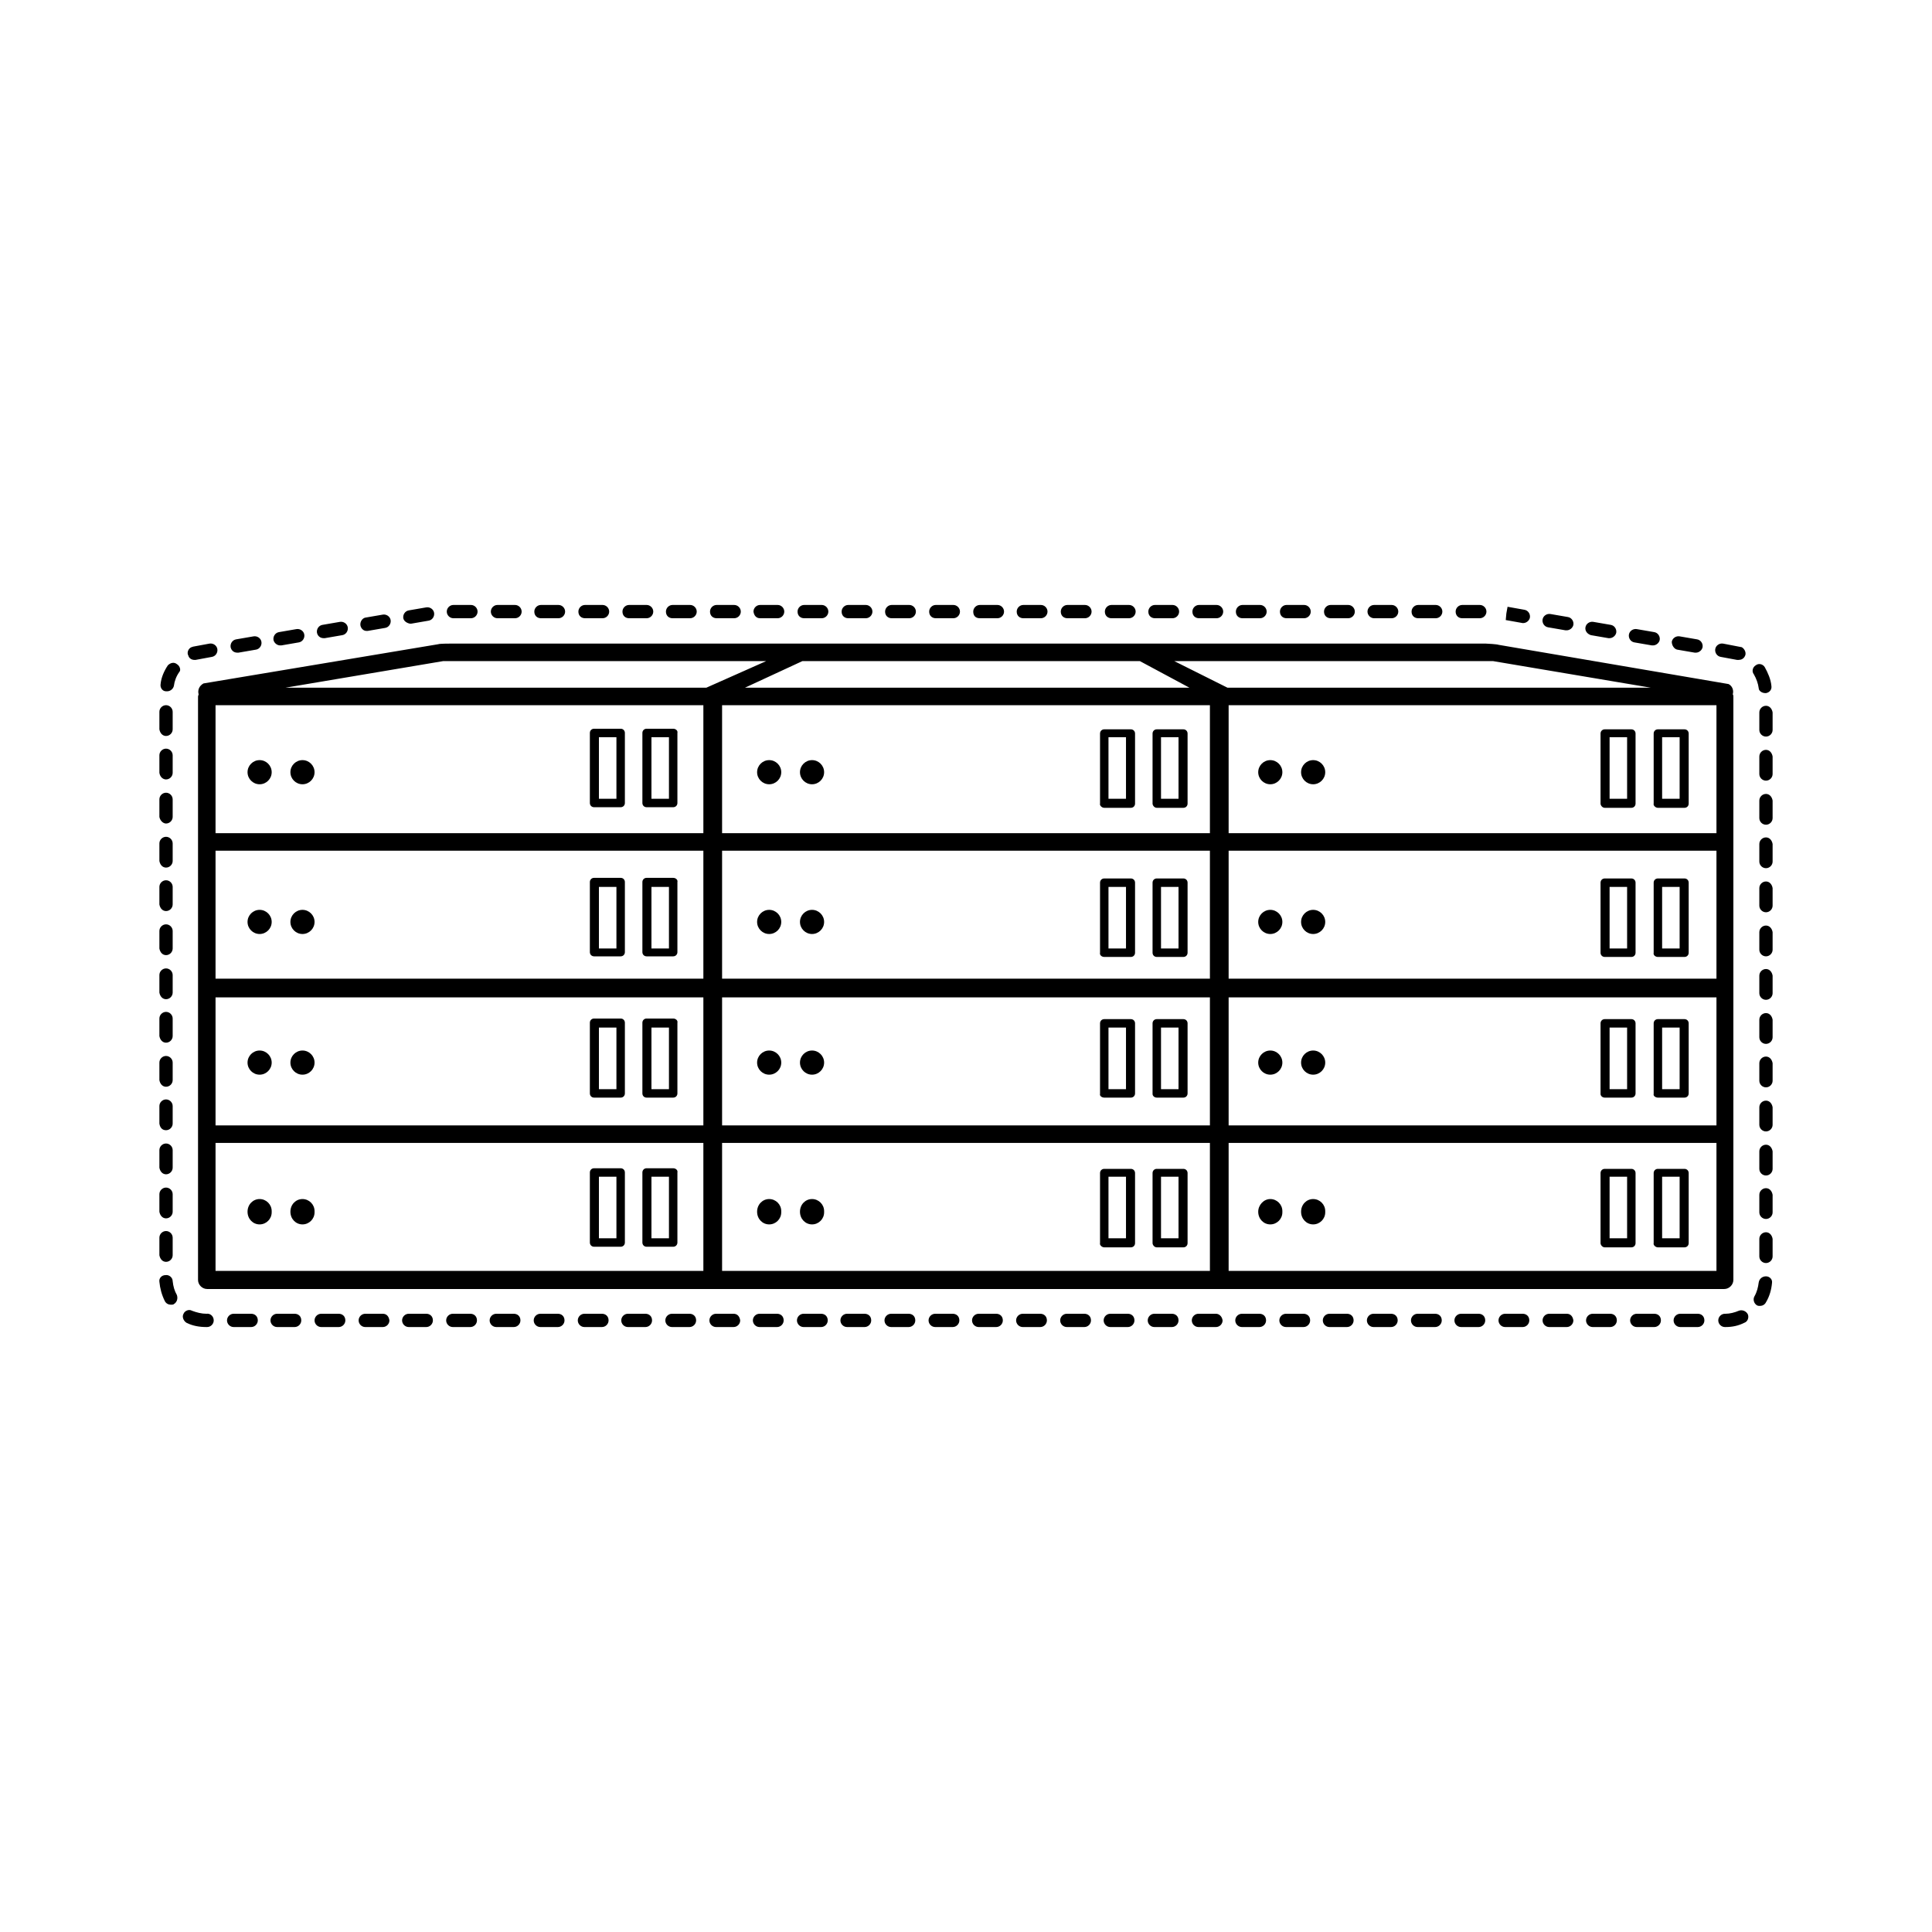
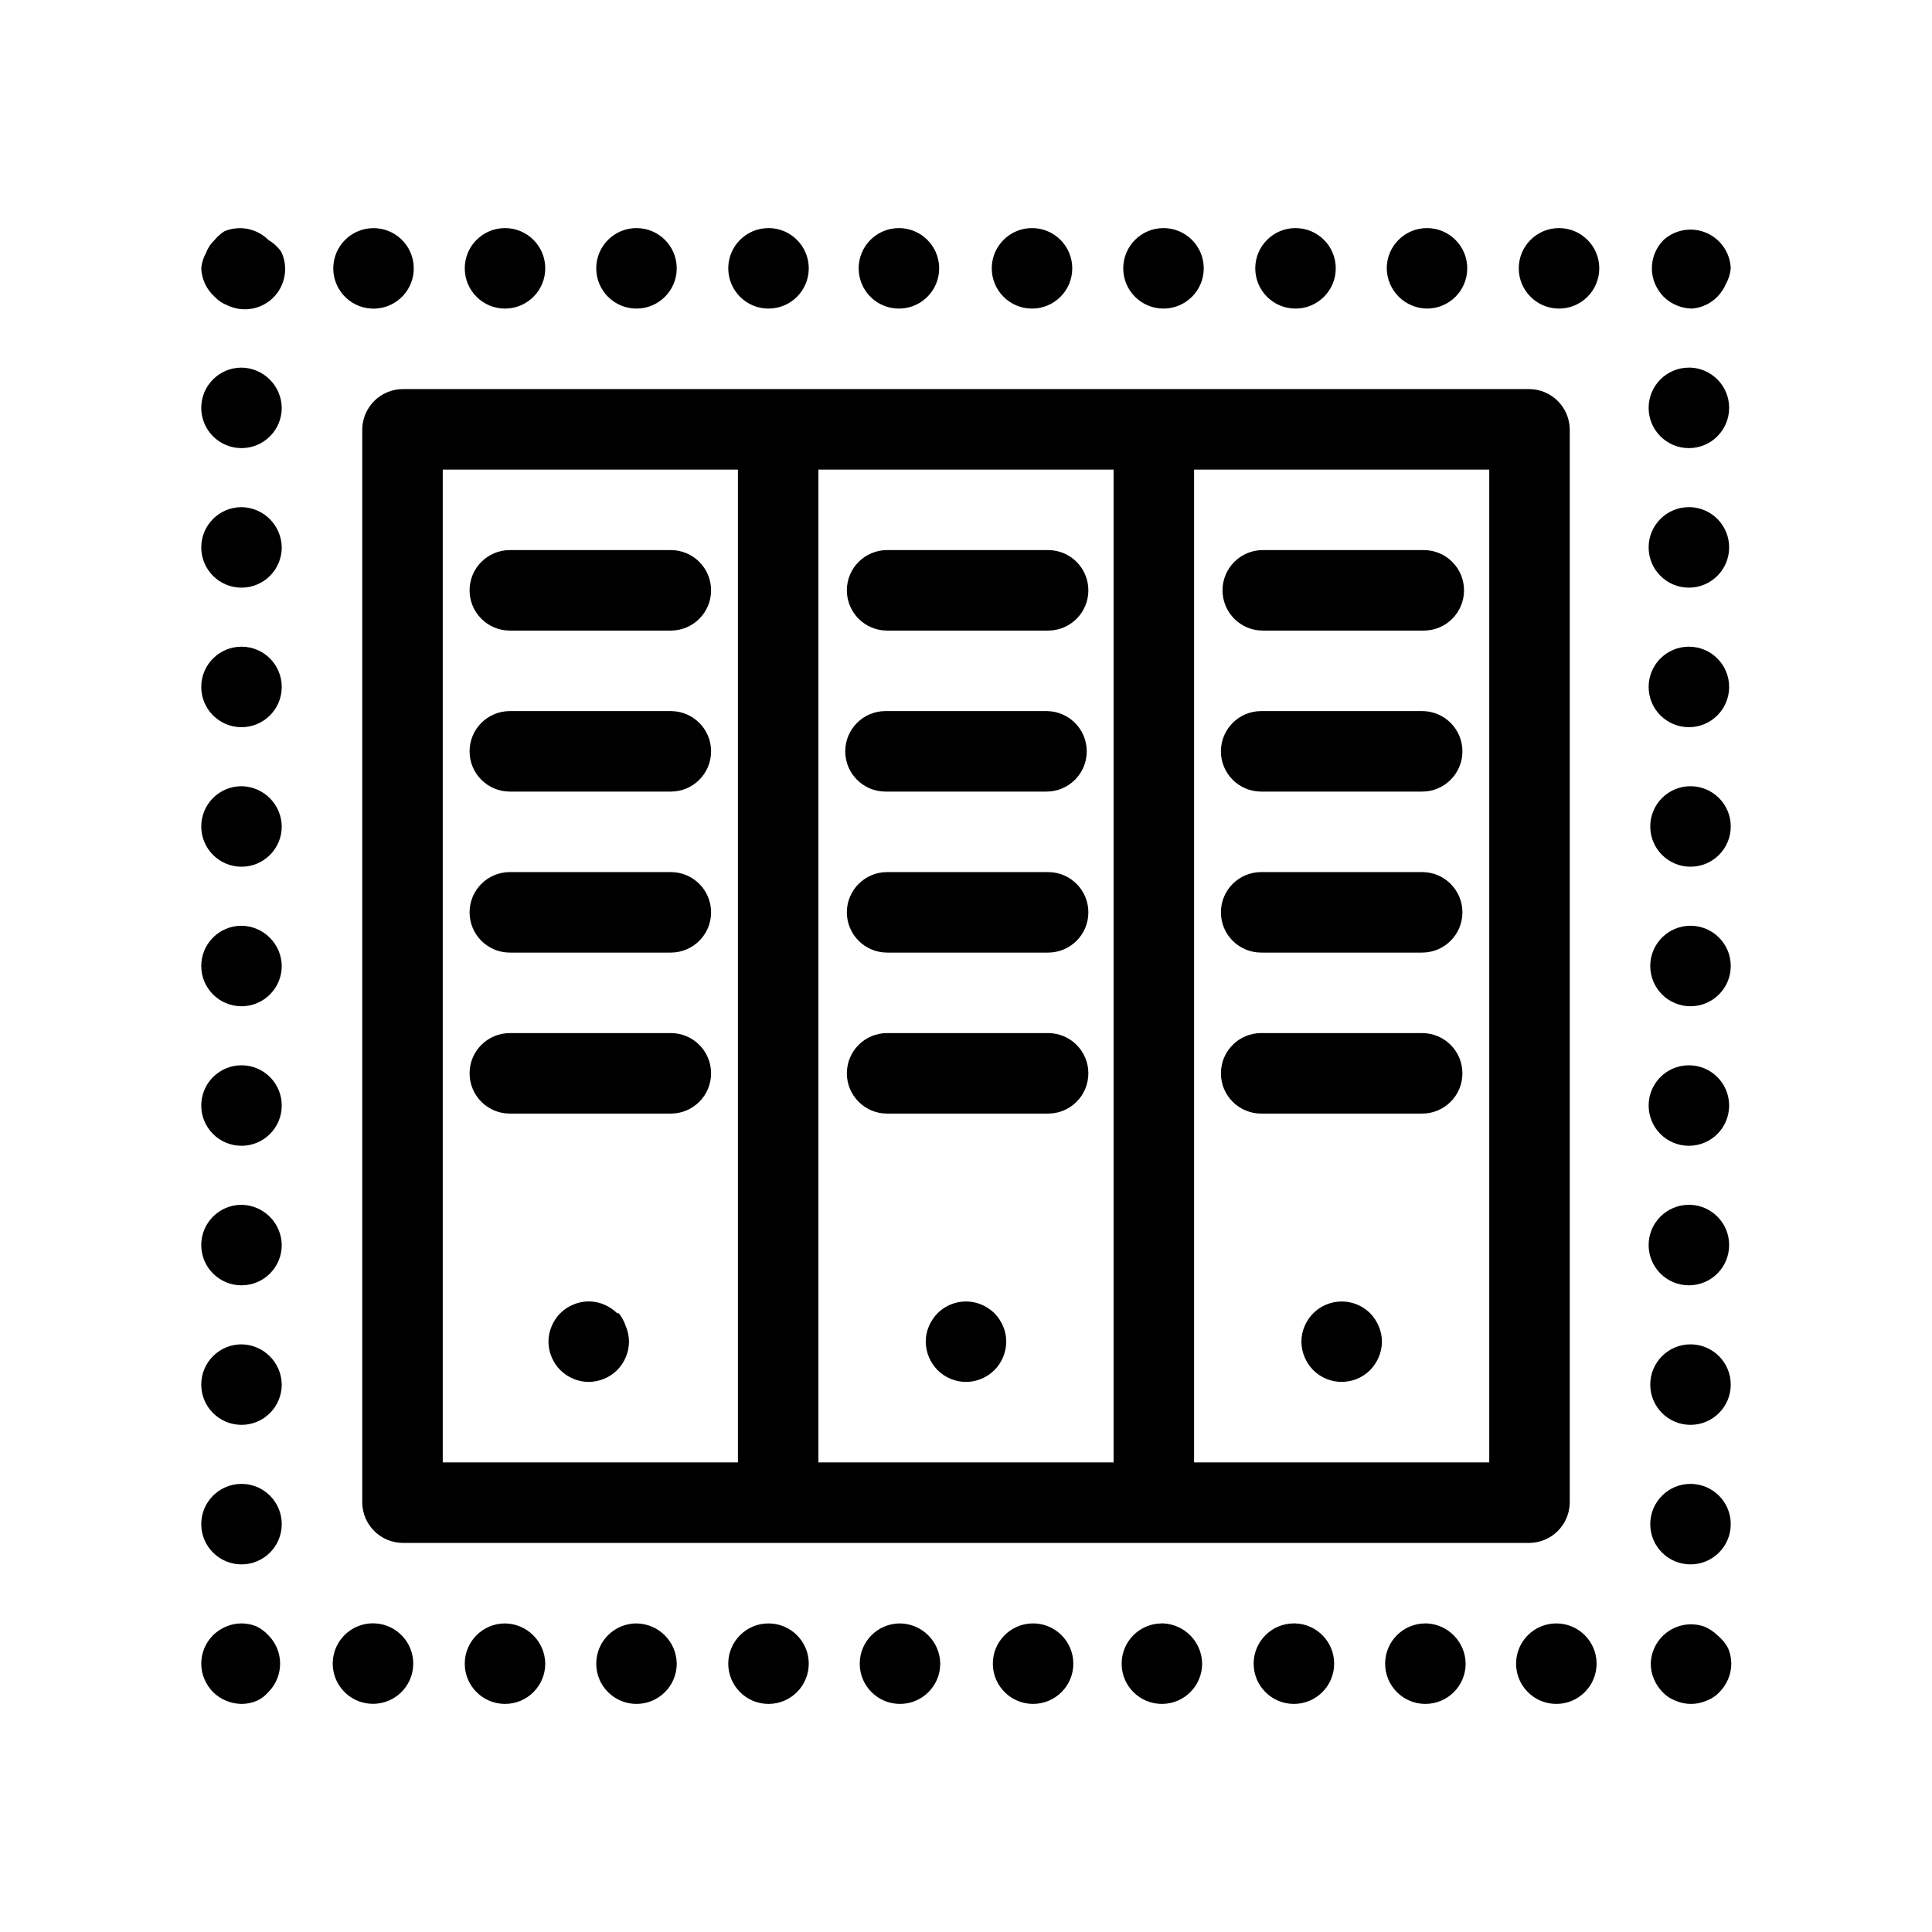
- <svg xmlns="http://www.w3.org/2000/svg" version="1.1" id="Layer_1" x="0px" y="0px" viewBox="0 0 32 32" style="enable-background:new 0 0 32 32;" xml:space="preserve">
-   <path d="M3.29,11.5c0,0.01-0.01,0.02-0.01,0.04v4.82c0,0,0,0.01,0,0.01s0,0.01,0,0.01v4.82c0,0.08,0.07,0.15,0.15,0.15h8.37  c0,0,0,0,0,0s0,0,0,0h8.37c0,0,0.01,0,0.01,0s0.01,0,0.01,0h8.37c0.08,0,0.15-0.07,0.15-0.15v-4.82c0,0,0-0.01,0-0.01  c0,0,0-0.01,0-0.01v-4.82c0-0.01,0-0.03-0.01-0.04c0.02-0.07-0.01-0.14-0.07-0.17l-3.81-0.65c-0.02-0.01-0.19-0.02-0.21-0.02H7.46  c-0.02,0-0.18,0-0.2,0.01l-3.89,0.65C3.3,11.36,3.27,11.43,3.29,11.5L3.29,11.5z M20.04,19.63v1.42h-8.08v-2.12h8.08  C20.04,18.93,20.04,19.63,20.04,19.63z M20.04,17.27v1.37h-8.08v-2.12h8.08V17.27z M20.04,14.79v1.42h-8.08v-2.12h8.08  C20.04,14.09,20.04,14.79,20.04,14.79z M20.04,12.43v1.37h-8.08v-2.12h8.08V12.43L20.04,12.43z M28.43,19.63v1.42h-8.08v-2.12h8.08  C28.43,18.93,28.43,19.63,28.43,19.63z M28.43,17.27v1.37h-8.08v-2.12h8.08V17.27L28.43,17.27z M28.43,14.79v1.42h-8.08v-2.12h8.08  C28.43,14.09,28.43,14.79,28.43,14.79z M28.43,12.43v1.37h-8.08v-2.12h8.08V12.43L28.43,12.43z M24.73,10.95l2.61,0.44h-7.01  l-0.88-0.44H24.73z M18.88,10.95l0.82,0.44h-7.36l0.95-0.44H18.88L18.88,10.95z M7.34,10.95h5.35l-0.99,0.44H4.73L7.34,10.95z   M3.57,11.68h8.08v2.12H3.57C3.57,13.8,3.57,11.68,3.57,11.68z M3.57,14.09h8.08v2.12H3.57C3.57,16.21,3.57,14.09,3.57,14.09z   M3.57,16.52h8.08v2.12H3.57L3.57,16.52L3.57,16.52z M3.57,18.93h8.08v2.12H3.57C3.57,21.05,3.57,18.93,3.57,18.93z M4.1,12.79  c0,0.11,0.09,0.2,0.2,0.2s0.2-0.09,0.2-0.2c0-0.11-0.09-0.2-0.2-0.2C4.19,12.59,4.1,12.68,4.1,12.79z M4.81,12.79  c0,0.11,0.09,0.2,0.2,0.2s0.2-0.09,0.2-0.2c0-0.11-0.09-0.2-0.2-0.2C4.9,12.59,4.81,12.68,4.81,12.79z M11.15,12.07h-0.44  c-0.04,0-0.07,0.03-0.07,0.07v1.16c0,0.04,0.03,0.07,0.07,0.07h0.44c0.04,0,0.07-0.03,0.07-0.07v-1.16  C11.23,12.1,11.19,12.07,11.15,12.07z M11.08,13.23h-0.29v-1.02h0.29V13.23z M10.28,12.07H9.84c-0.04,0-0.07,0.03-0.07,0.07v1.16  c0,0.04,0.03,0.07,0.07,0.07h0.44c0.04,0,0.07-0.03,0.07-0.07v-1.16C10.35,12.1,10.32,12.07,10.28,12.07z M10.21,13.23H9.92v-1.02  h0.29V13.23z M4.1,15.27c0,0.11,0.09,0.2,0.2,0.2s0.2-0.09,0.2-0.2c0-0.11-0.09-0.2-0.2-0.2C4.19,15.07,4.1,15.16,4.1,15.27z   M4.81,15.27c0,0.11,0.09,0.2,0.2,0.2s0.2-0.09,0.2-0.2c0-0.11-0.09-0.2-0.2-0.2C4.9,15.07,4.81,15.16,4.81,15.27z M11.15,14.54  h-0.44c-0.04,0-0.07,0.03-0.07,0.07v1.16c0,0.04,0.03,0.07,0.07,0.07h0.44c0.04,0,0.07-0.03,0.07-0.07v-1.16  C11.23,14.57,11.19,14.54,11.15,14.54z M11.08,15.71h-0.29v-1.02h0.29V15.71z M10.28,14.54H9.84c-0.04,0-0.07,0.03-0.07,0.07v1.16  c0,0.04,0.03,0.07,0.07,0.07h0.44c0.04,0,0.07-0.03,0.07-0.07v-1.16C10.35,14.57,10.32,14.54,10.28,14.54z M10.21,15.71H9.92v-1.02  h0.29V15.71z M4.1,17.6c0,0.11,0.09,0.2,0.2,0.2s0.2-0.09,0.2-0.2c0-0.11-0.09-0.2-0.2-0.2C4.19,17.4,4.1,17.49,4.1,17.6z   M4.81,17.6c0,0.11,0.09,0.2,0.2,0.2s0.2-0.09,0.2-0.2c0-0.11-0.09-0.2-0.2-0.2C4.9,17.4,4.81,17.49,4.81,17.6z M11.15,16.87h-0.44  c-0.04,0-0.07,0.03-0.07,0.07v1.17c0,0.04,0.03,0.07,0.07,0.07h0.44c0.04,0,0.07-0.03,0.07-0.07v-1.17  C11.23,16.9,11.19,16.87,11.15,16.87z M11.08,18.04h-0.29v-1.02h0.29V18.04z M10.28,16.87H9.84c-0.04,0-0.07,0.03-0.07,0.07v1.17  c0,0.04,0.03,0.07,0.07,0.07h0.44c0.04,0,0.07-0.03,0.07-0.07v-1.17C10.35,16.9,10.32,16.87,10.28,16.87z M10.21,18.04H9.92v-1.02  h0.29V18.04z M4.1,20.07C4.1,20.07,4.1,20.08,4.1,20.07c0,0.12,0.09,0.21,0.2,0.21c0.11,0,0.2-0.09,0.2-0.2c0,0,0-0.01,0-0.01  c0,0,0,0,0-0.01c0-0.11-0.09-0.2-0.2-0.2C4.19,19.86,4.1,19.95,4.1,20.07C4.1,20.07,4.1,20.07,4.1,20.07z M4.81,20.07  C4.81,20.07,4.81,20.08,4.81,20.07c0,0.12,0.09,0.21,0.2,0.21c0.11,0,0.2-0.09,0.2-0.2c0,0,0-0.01,0-0.01c0,0,0,0,0-0.01  c0-0.11-0.09-0.2-0.2-0.2C4.9,19.86,4.81,19.95,4.81,20.07C4.81,20.07,4.81,20.07,4.81,20.07z M11.15,19.35h-0.44  c-0.04,0-0.07,0.03-0.07,0.07v1.16c0,0.04,0.03,0.07,0.07,0.07h0.44c0.04,0,0.07-0.03,0.07-0.07v-1.16  C11.23,19.38,11.19,19.35,11.15,19.35z M11.08,20.51h-0.29v-1.02h0.29C11.08,19.49,11.08,20.51,11.08,20.51z M10.28,19.35H9.84  c-0.04,0-0.07,0.03-0.07,0.07v1.16c0,0.04,0.03,0.07,0.07,0.07h0.44c0.04,0,0.07-0.03,0.07-0.07v-1.16  C10.35,19.38,10.32,19.35,10.28,19.35z M10.21,20.51H9.92v-1.02h0.29C10.21,19.49,10.21,20.51,10.21,20.51z M12.54,12.79  c0,0.11,0.09,0.2,0.2,0.2s0.2-0.09,0.2-0.2c0-0.11-0.09-0.2-0.2-0.2C12.63,12.59,12.54,12.68,12.54,12.79z M13.25,12.79  c0,0.11,0.09,0.2,0.2,0.2s0.2-0.09,0.2-0.2c0-0.11-0.09-0.2-0.2-0.2C13.34,12.59,13.25,12.68,13.25,12.79z M19.16,13.38h0.44  c0.04,0,0.07-0.03,0.07-0.07v-1.16c0-0.04-0.03-0.07-0.07-0.07h-0.44c-0.04,0-0.07,0.03-0.07,0.07v1.16  C19.09,13.34,19.12,13.38,19.16,13.38z M19.23,12.21h0.29v1.02h-0.29V12.21z M18.29,13.38h0.44c0.04,0,0.07-0.03,0.07-0.07v-1.16  c0-0.04-0.03-0.07-0.07-0.07h-0.44c-0.04,0-0.07,0.03-0.07,0.07v1.16C18.21,13.34,18.25,13.38,18.29,13.38z M18.36,12.21h0.29v1.02  h-0.29V12.21z M12.54,15.27c0,0.11,0.09,0.2,0.2,0.2s0.2-0.09,0.2-0.2c0-0.11-0.09-0.2-0.2-0.2C12.63,15.07,12.54,15.16,12.54,15.27  z M13.25,15.27c0,0.11,0.09,0.2,0.2,0.2s0.2-0.09,0.2-0.2c0-0.11-0.09-0.2-0.2-0.2C13.34,15.07,13.25,15.16,13.25,15.27z   M19.16,15.85h0.44c0.04,0,0.07-0.03,0.07-0.07v-1.16c0-0.04-0.03-0.07-0.07-0.07h-0.44c-0.04,0-0.07,0.03-0.07,0.07v1.16  C19.09,15.82,19.12,15.85,19.16,15.85z M19.23,14.69h0.29v1.02h-0.29C19.23,15.71,19.23,14.69,19.23,14.69z M18.29,15.85h0.44  c0.04,0,0.07-0.03,0.07-0.07v-1.16c0-0.04-0.03-0.07-0.07-0.07h-0.44c-0.04,0-0.07,0.03-0.07,0.07v1.16  C18.21,15.82,18.25,15.85,18.29,15.85z M18.36,14.69h0.29v1.02h-0.29C18.36,15.71,18.36,14.69,18.36,14.69z M12.54,17.6  c0,0.11,0.09,0.2,0.2,0.2s0.2-0.09,0.2-0.2c0-0.11-0.09-0.2-0.2-0.2C12.63,17.4,12.54,17.49,12.54,17.6z M13.25,17.6  c0,0.11,0.09,0.2,0.2,0.2s0.2-0.09,0.2-0.2c0-0.11-0.09-0.2-0.2-0.2C13.34,17.4,13.25,17.49,13.25,17.6z M19.16,18.18h0.44  c0.04,0,0.07-0.03,0.07-0.07v-1.16c0-0.04-0.03-0.07-0.07-0.07h-0.44c-0.04,0-0.07,0.03-0.07,0.07v1.17  C19.09,18.15,19.12,18.18,19.16,18.18z M19.23,17.02h0.29v1.02h-0.29C19.23,18.04,19.23,17.02,19.23,17.02z M18.29,18.18h0.44  c0.04,0,0.07-0.03,0.07-0.07v-1.16c0-0.04-0.03-0.07-0.07-0.07h-0.44c-0.04,0-0.07,0.03-0.07,0.07v1.17  C18.21,18.15,18.25,18.18,18.29,18.18z M18.36,17.02h0.29v1.02h-0.29C18.36,18.04,18.36,17.02,18.36,17.02z M12.54,20.07  C12.54,20.07,12.54,20.08,12.54,20.07c0,0.12,0.09,0.21,0.2,0.21s0.2-0.09,0.2-0.2c0,0,0-0.01,0-0.01c0,0,0,0,0-0.01  c0-0.11-0.09-0.2-0.2-0.2S12.54,19.95,12.54,20.07C12.54,20.07,12.54,20.07,12.54,20.07z M13.25,20.07  C13.25,20.07,13.25,20.08,13.25,20.07c0,0.12,0.09,0.21,0.2,0.21s0.2-0.09,0.2-0.2c0,0,0-0.01,0-0.01c0,0,0,0,0-0.01  c0-0.11-0.09-0.2-0.2-0.2S13.25,19.95,13.25,20.07C13.25,20.07,13.25,20.07,13.25,20.07z M19.16,20.66h0.44  c0.04,0,0.07-0.03,0.07-0.07v-1.16c0-0.04-0.03-0.07-0.07-0.07h-0.44c-0.04,0-0.07,0.03-0.07,0.07v1.16  C19.09,20.62,19.12,20.66,19.16,20.66z M19.23,19.49h0.29v1.02h-0.29V19.49z M18.29,20.66h0.44c0.04,0,0.07-0.03,0.07-0.07v-1.16  c0-0.04-0.03-0.07-0.07-0.07h-0.44c-0.04,0-0.07,0.03-0.07,0.07v1.16C18.21,20.62,18.25,20.66,18.29,20.66z M18.36,19.49h0.29v1.02  h-0.29V19.49z M20.84,12.79c0,0.11,0.09,0.2,0.2,0.2s0.2-0.09,0.2-0.2c0-0.11-0.09-0.2-0.2-0.2C20.93,12.59,20.84,12.68,20.84,12.79  z M21.55,12.79c0,0.11,0.09,0.2,0.2,0.2s0.2-0.09,0.2-0.2c0-0.11-0.09-0.2-0.2-0.2C21.64,12.59,21.55,12.68,21.55,12.79z   M27.46,13.38h0.44c0.04,0,0.07-0.03,0.07-0.07v-1.16c0-0.04-0.03-0.07-0.07-0.07h-0.44c-0.04,0-0.07,0.03-0.07,0.07v1.16  C27.38,13.34,27.42,13.38,27.46,13.38z M27.53,12.21h0.29v1.02h-0.29V12.21z M26.58,13.38h0.44c0.04,0,0.07-0.03,0.07-0.07v-1.16  c0-0.04-0.03-0.07-0.07-0.07h-0.44c-0.04,0-0.07,0.03-0.07,0.07v1.16C26.51,13.34,26.54,13.38,26.58,13.38z M26.66,12.21h0.29v1.02  h-0.29V12.21z M20.84,15.27c0,0.11,0.09,0.2,0.2,0.2s0.2-0.09,0.2-0.2c0-0.11-0.09-0.2-0.2-0.2C20.93,15.07,20.84,15.16,20.84,15.27  z M21.55,15.27c0,0.11,0.09,0.2,0.2,0.2s0.2-0.09,0.2-0.2c0-0.11-0.09-0.2-0.2-0.2C21.64,15.07,21.55,15.16,21.55,15.27z   M27.46,15.85h0.44c0.04,0,0.07-0.03,0.07-0.07v-1.16c0-0.04-0.03-0.07-0.07-0.07h-0.44c-0.04,0-0.07,0.03-0.07,0.07v1.16  C27.38,15.82,27.42,15.85,27.46,15.85z M27.53,14.69h0.29v1.02h-0.29C27.53,15.71,27.53,14.69,27.53,14.69z M26.58,15.85h0.44  c0.04,0,0.07-0.03,0.07-0.07v-1.16c0-0.04-0.03-0.07-0.07-0.07h-0.44c-0.04,0-0.07,0.03-0.07,0.07v1.16  C26.51,15.82,26.54,15.85,26.58,15.85z M26.66,14.69h0.29v1.02h-0.29C26.66,15.71,26.66,14.69,26.66,14.69z M20.84,17.6  c0,0.11,0.09,0.2,0.2,0.2s0.2-0.09,0.2-0.2c0-0.11-0.09-0.2-0.2-0.2C20.93,17.4,20.84,17.49,20.84,17.6z M21.55,17.6  c0,0.11,0.09,0.2,0.2,0.2s0.2-0.09,0.2-0.2c0-0.11-0.09-0.2-0.2-0.2C21.64,17.4,21.55,17.49,21.55,17.6z M27.46,18.18h0.44  c0.04,0,0.07-0.03,0.07-0.07v-1.16c0-0.04-0.03-0.07-0.07-0.07h-0.44c-0.04,0-0.07,0.03-0.07,0.07v1.17  C27.38,18.15,27.42,18.18,27.46,18.18z M27.53,17.02h0.29v1.02h-0.29C27.53,18.04,27.53,17.02,27.53,17.02z M26.58,18.18h0.44  c0.04,0,0.07-0.03,0.07-0.07v-1.16c0-0.04-0.03-0.07-0.07-0.07h-0.44c-0.04,0-0.07,0.03-0.07,0.07v1.17  C26.51,18.15,26.54,18.18,26.58,18.18z M26.66,17.02h0.29v1.02h-0.29C26.66,18.04,26.66,17.02,26.66,17.02z M20.84,20.07  C20.84,20.07,20.84,20.08,20.84,20.07c0,0.12,0.09,0.21,0.2,0.21s0.2-0.09,0.2-0.2c0,0,0,0,0-0.01s0,0,0-0.01  c0-0.11-0.09-0.2-0.2-0.2S20.84,19.96,20.84,20.07C20.84,20.07,20.84,20.07,20.84,20.07z M21.55,20.07  C21.55,20.07,21.55,20.08,21.55,20.07c0,0.12,0.09,0.21,0.2,0.21s0.2-0.09,0.2-0.2c0,0,0-0.01,0-0.01c0,0,0,0,0-0.01  c0-0.11-0.09-0.2-0.2-0.2S21.55,19.95,21.55,20.07C21.55,20.07,21.55,20.07,21.55,20.07z M27.46,20.66h0.44  c0.04,0,0.07-0.03,0.07-0.07v-1.16c0-0.04-0.03-0.07-0.07-0.07h-0.44c-0.04,0-0.07,0.03-0.07,0.07v1.16  C27.38,20.62,27.42,20.66,27.46,20.66z M27.53,19.49h0.29v1.02h-0.29V19.49z M26.58,20.66h0.44c0.04,0,0.07-0.03,0.07-0.07v-1.16  c0-0.04-0.03-0.07-0.07-0.07h-0.44c-0.04,0-0.07,0.03-0.07,0.07v1.16C26.51,20.62,26.54,20.66,26.58,20.66z M26.66,19.49h0.29v1.02  h-0.29V19.49z M12.87,21.76h-0.29c-0.06,0-0.11,0.05-0.11,0.11s0.05,0.11,0.11,0.11h0.29c0.06,0,0.11-0.05,0.11-0.11  C12.98,21.8,12.93,21.76,12.87,21.76z M16.5,21.76h-0.29c-0.06,0-0.11,0.05-0.11,0.11s0.05,0.11,0.11,0.11h0.29  c0.06,0,0.11-0.05,0.11-0.11C16.61,21.8,16.56,21.76,16.5,21.76z M15.05,21.76h-0.29c-0.06,0-0.11,0.05-0.11,0.11  s0.05,0.11,0.11,0.11h0.29c0.06,0,0.11-0.05,0.11-0.11C15.16,21.8,15.11,21.76,15.05,21.76z M14.32,21.76h-0.29  c-0.06,0-0.11,0.05-0.11,0.11s0.05,0.11,0.11,0.11h0.29c0.06,0,0.11-0.05,0.11-0.11C14.43,21.8,14.38,21.76,14.32,21.76z   M17.23,21.76h-0.29c-0.06,0-0.11,0.05-0.11,0.11s0.05,0.11,0.11,0.11h0.29c0.06,0,0.11-0.05,0.11-0.11  C17.34,21.8,17.29,21.76,17.23,21.76z M13.6,21.76h-0.29c-0.06,0-0.11,0.05-0.11,0.11s0.05,0.11,0.11,0.11h0.29  c0.06,0,0.11-0.05,0.11-0.11C13.71,21.8,13.66,21.76,13.6,21.76z M15.78,21.76h-0.29c-0.06,0-0.11,0.05-0.11,0.11  s0.05,0.11,0.11,0.11h0.29c0.06,0,0.11-0.05,0.11-0.11C15.89,21.8,15.84,21.76,15.78,21.76z M20.86,21.76h-0.29  c-0.06,0-0.11,0.05-0.11,0.11s0.05,0.11,0.11,0.11h0.29c0.06,0,0.11-0.05,0.11-0.11C20.97,21.8,20.92,21.76,20.86,21.76L20.86,21.76  z M20.14,21.76h-0.29c-0.06,0-0.11,0.05-0.11,0.11s0.05,0.11,0.11,0.11h0.29c0.06,0,0.11-0.05,0.11-0.11  C20.24,21.8,20.19,21.76,20.14,21.76L20.14,21.76z M18.68,21.76h-0.29c-0.06,0-0.11,0.05-0.11,0.11s0.05,0.11,0.11,0.11h0.29  c0.06,0,0.11-0.05,0.11-0.11C18.79,21.8,18.74,21.76,18.68,21.76z M17.96,21.76h-0.29c-0.06,0-0.11,0.05-0.11,0.11  s0.05,0.11,0.11,0.11h0.29c0.06,0,0.11-0.05,0.11-0.11C18.07,21.8,18.02,21.76,17.96,21.76z M19.41,21.76h-0.29  c-0.06,0-0.11,0.05-0.11,0.11s0.05,0.11,0.11,0.11h0.29c0.06,0,0.11-0.05,0.11-0.11C19.52,21.8,19.47,21.76,19.41,21.76z   M21.59,21.76H21.3c-0.06,0-0.11,0.05-0.11,0.11s0.05,0.11,0.11,0.11h0.29c0.06,0,0.11-0.05,0.11-0.11  C21.7,21.8,21.65,21.76,21.59,21.76z M7.79,21.76H7.5c-0.06,0-0.11,0.05-0.11,0.11s0.05,0.11,0.11,0.11h0.29  c0.06,0,0.11-0.05,0.11-0.11C7.9,21.8,7.85,21.76,7.79,21.76z M6.34,21.76H6.05c-0.06,0-0.11,0.05-0.11,0.11s0.05,0.11,0.11,0.11  h0.29c0.06,0,0.11-0.05,0.11-0.11C6.44,21.8,6.4,21.76,6.34,21.76z M7.06,21.76H6.77c-0.06,0-0.11,0.05-0.11,0.11  s0.05,0.11,0.11,0.11h0.29c0.06,0,0.11-0.05,0.11-0.11C7.17,21.8,7.12,21.76,7.06,21.76z M5.61,21.76H5.32  c-0.06,0-0.11,0.05-0.11,0.11s0.05,0.11,0.11,0.11h0.29c0.06,0,0.11-0.05,0.11-0.11C5.72,21.8,5.67,21.76,5.61,21.76z M4.88,21.76  H4.59c-0.06,0-0.11,0.05-0.11,0.11s0.05,0.11,0.11,0.11h0.29c0.06,0,0.11-0.05,0.11-0.11C4.99,21.8,4.94,21.76,4.88,21.76z   M8.51,21.76H8.22c-0.06,0-0.11,0.05-0.11,0.11s0.05,0.11,0.11,0.11h0.29c0.06,0,0.11-0.05,0.11-0.11  C8.62,21.8,8.57,21.76,8.51,21.76z M11.42,21.76h-0.29c-0.06,0-0.11,0.05-0.11,0.11s0.05,0.11,0.11,0.11h0.29  c0.06,0,0.11-0.05,0.11-0.11C11.53,21.8,11.48,21.76,11.42,21.76z M10.69,21.76H10.4c-0.06,0-0.11,0.05-0.11,0.11  s0.05,0.11,0.11,0.11h0.29c0.06,0,0.11-0.05,0.11-0.11C10.8,21.8,10.75,21.76,10.69,21.76z M9.24,21.76H8.95  c-0.06,0-0.11,0.05-0.11,0.11s0.05,0.11,0.11,0.11h0.29c0.06,0,0.11-0.05,0.11-0.11C9.35,21.8,9.3,21.76,9.24,21.76z M9.97,21.76  H9.68c-0.06,0-0.11,0.05-0.11,0.11s0.05,0.11,0.11,0.11h0.29c0.06,0,0.11-0.05,0.11-0.11C10.08,21.8,10.03,21.76,9.97,21.76z   M12.15,21.76h-0.29c-0.06,0-0.11,0.05-0.11,0.11s0.05,0.11,0.11,0.11h0.29c0.06,0,0.11-0.05,0.11-0.11  C12.25,21.8,12.21,21.76,12.15,21.76z M29.25,15.33c-0.06,0-0.11,0.05-0.11,0.11v0.29c0,0.06,0.05,0.11,0.11,0.11  s0.11-0.05,0.11-0.11v-0.29C29.35,15.38,29.31,15.33,29.25,15.33z M29.25,16.78c-0.06,0-0.11,0.05-0.11,0.11v0.29  c0,0.06,0.05,0.11,0.11,0.11s0.11-0.05,0.11-0.11v-0.29C29.35,16.83,29.31,16.78,29.25,16.78z M29.25,17.5  c-0.06,0-0.11,0.05-0.11,0.11v0.29c0,0.06,0.05,0.11,0.11,0.11s0.11-0.05,0.11-0.11v-0.29C29.35,17.55,29.31,17.5,29.25,17.5z   M29.25,16.05c-0.06,0-0.11,0.05-0.11,0.11v0.29c0,0.06,0.05,0.11,0.11,0.11s0.11-0.05,0.11-0.11v-0.29  C29.35,16.1,29.31,16.05,29.25,16.05z M29.25,18.23c-0.06,0-0.11,0.05-0.11,0.11v0.29c0,0.06,0.05,0.11,0.11,0.11  s0.11-0.05,0.11-0.11v-0.29C29.35,18.28,29.31,18.23,29.25,18.23z M29.25,18.96c-0.06,0-0.11,0.05-0.11,0.11v0.29  c0,0.06,0.05,0.11,0.11,0.11s0.11-0.05,0.11-0.11v-0.29C29.35,19.01,29.31,18.96,29.25,18.96z M3.42,21.76  c-0.08,0-0.16-0.02-0.24-0.05c-0.05-0.03-0.12,0-0.14,0.05c-0.03,0.05,0,0.12,0.05,0.15c0.1,0.05,0.21,0.07,0.33,0.07h0.01  c0.06,0,0.11-0.05,0.11-0.11C3.54,21.8,3.48,21.75,3.42,21.76L3.42,21.76z M29.25,12.42c-0.06,0-0.11,0.05-0.11,0.11v0.29  c0,0.06,0.05,0.11,0.11,0.11s0.11-0.05,0.11-0.11v-0.29C29.35,12.47,29.31,12.42,29.25,12.42L29.25,12.42z M29.25,11.69  c-0.06,0-0.11,0.05-0.11,0.11v0.29c0,0.06,0.05,0.11,0.11,0.11s0.11-0.05,0.11-0.11V11.8C29.35,11.74,29.31,11.69,29.25,11.69z   M29.25,19.68c-0.06,0-0.11,0.05-0.11,0.11v0.29c0,0.06,0.05,0.11,0.11,0.11s0.11-0.05,0.11-0.11v-0.29  C29.35,19.73,29.31,19.68,29.25,19.68z M29.25,13.15c-0.06,0-0.11,0.05-0.11,0.11v0.29c0,0.06,0.05,0.11,0.11,0.11  s0.11-0.05,0.11-0.11v-0.29C29.35,13.2,29.31,13.15,29.25,13.15z M29.25,13.87c-0.06,0-0.11,0.05-0.11,0.11v0.29  c0,0.06,0.05,0.11,0.11,0.11s0.11-0.05,0.11-0.11v-0.29C29.35,13.92,29.31,13.87,29.25,13.87z M29.25,14.6  c-0.06,0-0.11,0.05-0.11,0.11V15c0,0.06,0.05,0.11,0.11,0.11s0.11-0.05,0.11-0.11v-0.29C29.35,14.65,29.31,14.6,29.25,14.6z   M24.49,21.76H24.2c-0.06,0-0.11,0.05-0.11,0.11s0.05,0.11,0.11,0.11h0.29c0.06,0,0.11-0.05,0.11-0.11  C24.6,21.8,24.55,21.76,24.49,21.76z M25.22,21.76h-0.29c-0.06,0-0.11,0.05-0.11,0.11s0.05,0.11,0.11,0.11h0.29  c0.06,0,0.11-0.05,0.11-0.11C25.33,21.8,25.28,21.76,25.22,21.76z M25.95,21.76h-0.29c-0.06,0-0.11,0.05-0.11,0.11  s0.05,0.11,0.11,0.11h0.29c0.06,0,0.11-0.05,0.11-0.11C26.05,21.8,26.01,21.76,25.95,21.76z M26.67,21.76h-0.29  c-0.06,0-0.11,0.05-0.11,0.11s0.05,0.11,0.11,0.11h0.29c0.06,0,0.11-0.05,0.11-0.11C26.78,21.8,26.73,21.76,26.67,21.76z   M22.31,21.76h-0.29c-0.06,0-0.11,0.05-0.11,0.11s0.05,0.11,0.11,0.11h0.29c0.06,0,0.11-0.05,0.11-0.11  C22.42,21.8,22.37,21.76,22.31,21.76z M23.04,21.76h-0.29c-0.06,0-0.11,0.05-0.11,0.11s0.05,0.11,0.11,0.11h0.29  c0.06,0,0.11-0.05,0.11-0.11C23.15,21.8,23.1,21.76,23.04,21.76z M23.77,21.76h-0.29c-0.06,0-0.11,0.05-0.11,0.11  s0.05,0.11,0.11,0.11h0.29c0.06,0,0.11-0.05,0.11-0.11C23.88,21.8,23.83,21.76,23.77,21.76z M29.25,20.41  c-0.06,0-0.11,0.05-0.11,0.11v0.29c0,0.06,0.05,0.11,0.11,0.11s0.11-0.05,0.11-0.11v-0.29C29.35,20.46,29.31,20.41,29.25,20.41z   M27.4,21.76h-0.29c-0.06,0-0.11,0.05-0.11,0.11s0.05,0.11,0.11,0.11h0.29c0.06,0,0.11-0.05,0.11-0.11  C27.51,21.8,27.46,21.76,27.4,21.76z M29.24,11.48c0,0,0.01,0,0.01,0c0.06-0.01,0.1-0.06,0.09-0.12c-0.01-0.11-0.06-0.22-0.11-0.31  c-0.03-0.05-0.1-0.07-0.15-0.03c-0.05,0.03-0.07,0.1-0.03,0.15c0.04,0.07,0.07,0.15,0.08,0.23C29.13,11.44,29.18,11.48,29.24,11.48z   M29.25,21.14c-0.06,0-0.11,0.04-0.12,0.1c-0.01,0.08-0.03,0.16-0.07,0.23c-0.03,0.05-0.01,0.12,0.04,0.15  c0.02,0.01,0.03,0.01,0.05,0.01c0.04,0,0.08-0.02,0.1-0.06c0.06-0.1,0.09-0.21,0.1-0.32C29.36,21.19,29.31,21.14,29.25,21.14  L29.25,21.14z M28.12,21.76h-0.29c-0.06,0-0.11,0.05-0.11,0.11s0.05,0.11,0.11,0.11h0.29c0.06,0,0.11-0.05,0.11-0.11  C28.23,21.8,28.18,21.76,28.12,21.76z M28.8,21.71c-0.07,0.03-0.15,0.05-0.22,0.05h-0.01c-0.06,0-0.11,0.05-0.11,0.11  s0.05,0.11,0.11,0.11h0.01c0.11,0,0.21-0.02,0.31-0.07c0.06-0.02,0.08-0.09,0.06-0.14C28.92,21.71,28.85,21.69,28.8,21.71  L28.8,21.71z M4.16,21.76H3.87c-0.06,0-0.11,0.05-0.11,0.11s0.05,0.11,0.11,0.11h0.29c0.06,0,0.11-0.05,0.11-0.11  C4.27,21.8,4.22,21.76,4.16,21.76z M16.95,10.24h0.29c0.06,0,0.11-0.05,0.11-0.11c0-0.06-0.05-0.11-0.11-0.11h-0.29  c-0.06,0-0.11,0.05-0.11,0.11C16.84,10.2,16.89,10.24,16.95,10.24z M17.68,10.24h0.29c0.06,0,0.11-0.05,0.11-0.11  c0-0.06-0.05-0.11-0.11-0.11h-0.29c-0.06,0-0.11,0.05-0.11,0.11C17.57,10.2,17.62,10.24,17.68,10.24z M16.23,10.24h0.29  c0.06,0,0.11-0.05,0.11-0.11c0-0.06-0.05-0.11-0.11-0.11h-0.29c-0.06,0-0.11,0.05-0.11,0.11C16.12,10.2,16.16,10.24,16.23,10.24z   M2.78,11.02c-0.06,0.09-0.11,0.2-0.12,0.31c-0.01,0.06,0.03,0.12,0.09,0.12c0.01,0,0.01,0,0.02,0c0.05,0,0.1-0.04,0.11-0.09  c0.01-0.08,0.04-0.16,0.09-0.23C3,11.1,2.98,11.03,2.93,11C2.88,10.96,2.82,10.98,2.78,11.02L2.78,11.02z M15.5,10.24h0.29  c0.06,0,0.11-0.05,0.11-0.11c0-0.06-0.05-0.11-0.11-0.11H15.5c-0.06,0-0.11,0.05-0.11,0.11C15.39,10.2,15.44,10.24,15.5,10.24z   M19.13,10.24h0.29c0.06,0,0.11-0.05,0.11-0.11c0-0.06-0.05-0.11-0.11-0.11h-0.29c-0.06,0-0.11,0.05-0.11,0.11  C19.02,10.2,19.07,10.24,19.13,10.24z M18.41,10.24h0.29c0.06,0,0.11-0.05,0.11-0.11c0-0.06-0.05-0.11-0.11-0.11h-0.29  c-0.06,0-0.11,0.05-0.11,0.11C18.3,10.2,18.35,10.24,18.41,10.24z M14.77,10.24h0.29c0.06,0,0.11-0.05,0.11-0.11  c0-0.06-0.05-0.11-0.11-0.11h-0.29c-0.06,0-0.11,0.05-0.11,0.11C14.66,10.2,14.71,10.24,14.77,10.24z M11.87,10.24h0.29  c0.06,0,0.11-0.05,0.11-0.11c0-0.06-0.05-0.11-0.11-0.11h-0.29c-0.06,0-0.11,0.05-0.11,0.11C11.76,10.2,11.81,10.24,11.87,10.24z   M12.59,10.24h0.29c0.06,0,0.11-0.05,0.11-0.11c0-0.06-0.05-0.11-0.11-0.11h-0.29c-0.06,0-0.11,0.05-0.11,0.11  C12.49,10.2,12.53,10.24,12.59,10.24z M14.05,10.24h0.29c0.06,0,0.11-0.05,0.11-0.11c0-0.06-0.05-0.11-0.11-0.11h-0.29  c-0.06,0-0.11,0.05-0.11,0.11C13.94,10.2,13.99,10.24,14.05,10.24z M13.32,10.24h0.29c0.06,0,0.11-0.05,0.11-0.11  c0-0.06-0.05-0.11-0.11-0.11h-0.29c-0.06,0-0.11,0.05-0.11,0.11C13.21,10.2,13.26,10.24,13.32,10.24z M25.23,10.32  c0.05,0,0.1-0.04,0.11-0.09c0.01-0.06-0.03-0.12-0.09-0.13l-0.28-0.05l-0.02,0.11l-0.01,0.11l0.28,0.05  C25.21,10.32,25.22,10.32,25.23,10.32L25.23,10.32z M26.35,10.52l0.29,0.05c0.01,0,0.01,0,0.02,0c0.05,0,0.1-0.04,0.11-0.09  c0.01-0.06-0.03-0.12-0.09-0.13l-0.29-0.05c-0.06-0.01-0.12,0.03-0.13,0.09S26.29,10.5,26.35,10.52L26.35,10.52z M27.07,10.64  l0.29,0.05c0.01,0,0.01,0,0.02,0c0.05,0,0.1-0.04,0.11-0.09c0.01-0.06-0.03-0.12-0.09-0.13l-0.29-0.05  c-0.06-0.01-0.12,0.03-0.13,0.09C26.97,10.57,27.01,10.63,27.07,10.64z M11.14,10.24h0.29c0.06,0,0.11-0.05,0.11-0.11  c0-0.06-0.05-0.11-0.11-0.11h-0.29c-0.06,0-0.11,0.05-0.11,0.11C11.03,10.2,11.08,10.24,11.14,10.24z M25.64,10.39l0.29,0.05  c0.01,0,0.01,0,0.02,0c0.05,0,0.1-0.04,0.11-0.09c0.01-0.06-0.03-0.12-0.09-0.13l-0.29-0.05c-0.06-0.01-0.12,0.03-0.13,0.09  S25.58,10.38,25.64,10.39L25.64,10.39z M27.78,10.76l0.29,0.05c0.01,0,0.01,0,0.02,0c0.05,0,0.1-0.04,0.11-0.09  c0.01-0.06-0.03-0.12-0.09-0.13l-0.29-0.05c-0.06-0.01-0.12,0.03-0.13,0.09C27.69,10.69,27.73,10.75,27.78,10.76L27.78,10.76z   M28.5,10.88l0.27,0.05c0.01,0,0.02,0,0.03,0c0.04,0,0.08-0.02,0.1-0.06c0.03-0.05,0-0.12-0.05-0.15l-0.31-0.06  c-0.06-0.01-0.12,0.03-0.13,0.09S28.44,10.87,28.5,10.88L28.5,10.88z M23.49,10.24h0.29c0.06,0,0.11-0.05,0.11-0.11  c0-0.06-0.05-0.11-0.11-0.11h-0.29c-0.06,0-0.11,0.05-0.11,0.11C23.38,10.2,23.43,10.24,23.49,10.24z M21.31,10.24h0.29  c0.06,0,0.11-0.05,0.11-0.11c0-0.06-0.05-0.11-0.11-0.11h-0.29c-0.06,0-0.11,0.05-0.11,0.11C21.2,10.2,21.25,10.24,21.31,10.24z   M22.04,10.24h0.29c0.06,0,0.11-0.05,0.11-0.11c0-0.06-0.05-0.11-0.11-0.11h-0.29c-0.06,0-0.11,0.05-0.11,0.11  C21.93,10.2,21.98,10.24,22.04,10.24z M20.58,10.24h0.29c0.06,0,0.11-0.05,0.11-0.11c0-0.06-0.05-0.11-0.11-0.11h-0.29  c-0.06,0-0.11,0.05-0.11,0.11C20.47,10.2,20.52,10.24,20.58,10.24z M24.22,10.24h0.29c0.06,0,0.11-0.05,0.11-0.11  c0-0.06-0.05-0.11-0.11-0.11h-0.29c-0.06,0-0.11,0.05-0.11,0.11C24.11,10.19,24.15,10.24,24.22,10.24z M22.76,10.24h0.29  c0.06,0,0.11-0.05,0.11-0.11c0-0.06-0.05-0.11-0.11-0.11h-0.29c-0.06,0-0.11,0.05-0.11,0.11C22.65,10.19,22.7,10.24,22.76,10.24z   M19.86,10.24h0.29c0.06,0,0.11-0.05,0.11-0.11c0-0.06-0.05-0.11-0.11-0.11h-0.29c-0.06,0-0.11,0.05-0.11,0.11  C19.75,10.2,19.8,10.24,19.86,10.24z M2.75,16.55c0.06,0,0.11-0.05,0.11-0.11v-0.29c0-0.06-0.05-0.11-0.11-0.11  s-0.11,0.05-0.11,0.11v0.29C2.65,16.5,2.69,16.55,2.75,16.55z M2.75,17.27c0.06,0,0.11-0.05,0.11-0.11v-0.29  c0-0.06-0.05-0.11-0.11-0.11s-0.11,0.05-0.11,0.11v0.29C2.65,17.22,2.69,17.27,2.75,17.27z M2.75,13.64c0.06,0,0.11-0.05,0.11-0.11  v-0.29c0-0.06-0.05-0.11-0.11-0.11s-0.11,0.05-0.11,0.11v0.29C2.65,13.59,2.7,13.64,2.75,13.64L2.75,13.64z M2.75,14.37  c0.06,0,0.11-0.05,0.11-0.11v-0.29c0-0.06-0.05-0.11-0.11-0.11s-0.11,0.05-0.11,0.11v0.29C2.65,14.32,2.69,14.37,2.75,14.37z   M2.75,18c0.06,0,0.11-0.05,0.11-0.11V17.6c0-0.06-0.05-0.11-0.11-0.11s-0.11,0.05-0.11,0.11v0.29C2.65,17.95,2.69,18,2.75,18z   M2.75,15.09c0.06,0,0.11-0.05,0.11-0.11v-0.29c0-0.06-0.05-0.11-0.11-0.11s-0.11,0.05-0.11,0.11v0.29  C2.65,15.04,2.69,15.09,2.75,15.09z M2.75,15.82c0.06,0,0.11-0.05,0.11-0.11v-0.29c0-0.06-0.05-0.11-0.11-0.11s-0.11,0.05-0.11,0.11  v0.29C2.65,15.77,2.69,15.82,2.75,15.82z M2.75,20.9c0.06,0,0.11-0.05,0.11-0.11V20.5c0-0.06-0.05-0.11-0.11-0.11  s-0.11,0.05-0.11,0.11v0.29C2.65,20.85,2.69,20.9,2.75,20.9z M2.86,21.22c0-0.06-0.06-0.11-0.12-0.1c-0.06,0-0.11,0.05-0.1,0.11  c0.01,0.11,0.04,0.22,0.09,0.32c0.02,0.04,0.06,0.06,0.1,0.06c0.02,0,0.04,0,0.05-0.01c0.05-0.03,0.07-0.09,0.05-0.15  C2.89,21.38,2.87,21.31,2.86,21.22L2.86,21.22z M2.75,18.72c0.06,0,0.11-0.05,0.11-0.11v-0.29c0-0.06-0.05-0.11-0.11-0.11  s-0.11,0.05-0.11,0.11v0.29C2.65,18.68,2.69,18.72,2.75,18.72z M2.75,19.45c0.06,0,0.11-0.05,0.11-0.11v-0.29  c0-0.06-0.05-0.11-0.11-0.11s-0.11,0.05-0.11,0.11v0.29C2.65,19.4,2.69,19.45,2.75,19.45z M2.75,20.18c0.06,0,0.11-0.05,0.11-0.11  v-0.29c0-0.06-0.05-0.11-0.11-0.11s-0.11,0.05-0.11,0.11v0.29C2.65,20.13,2.69,20.18,2.75,20.18z M5.36,10.57c0.01,0,0.01,0,0.02,0  l0.29-0.05c0.06-0.01,0.1-0.07,0.09-0.13c-0.01-0.06-0.07-0.1-0.13-0.09l-0.29,0.05c-0.06,0.01-0.1,0.07-0.09,0.13  C5.26,10.53,5.3,10.57,5.36,10.57L5.36,10.57z M8.24,10.24h0.29c0.06,0,0.11-0.05,0.11-0.11c0-0.06-0.05-0.11-0.11-0.11H8.24  c-0.06,0-0.11,0.05-0.11,0.11C8.13,10.19,8.18,10.24,8.24,10.24z M6.07,10.45c0.01,0,0.01,0,0.02,0l0.29-0.05  c0.06-0.01,0.1-0.07,0.09-0.13c-0.01-0.06-0.07-0.1-0.13-0.09l-0.29,0.05C6,10.24,5.96,10.3,5.97,10.36  C5.98,10.41,6.02,10.45,6.07,10.45L6.07,10.45z M2.75,12.91c0.06,0,0.11-0.05,0.11-0.11v-0.29c0-0.06-0.05-0.11-0.11-0.11  s-0.11,0.05-0.11,0.11v0.29C2.65,12.87,2.7,12.91,2.75,12.91L2.75,12.91z M7.51,10.24H7.8c0.06,0,0.11-0.05,0.11-0.11  c0-0.06-0.05-0.11-0.11-0.11H7.51c-0.06,0-0.11,0.05-0.11,0.11C7.4,10.19,7.45,10.24,7.51,10.24z M9.69,10.24h0.29  c0.06,0,0.11-0.05,0.11-0.11c0-0.06-0.05-0.11-0.11-0.11H9.69c-0.06,0-0.11,0.05-0.11,0.11C9.58,10.2,9.63,10.24,9.69,10.24z   M8.96,10.24h0.29c0.06,0,0.11-0.05,0.11-0.11c0-0.06-0.05-0.11-0.11-0.11H8.96c-0.06,0-0.11,0.05-0.11,0.11  C8.85,10.2,8.9,10.24,8.96,10.24z M6.79,10.33c0.01,0,0.01,0,0.02,0l0.29-0.05c0.06-0.01,0.1-0.07,0.09-0.13  c-0.01-0.06-0.07-0.1-0.13-0.09l-0.29,0.05c-0.06,0.01-0.1,0.07-0.09,0.13C6.69,10.29,6.74,10.32,6.79,10.33L6.79,10.33z   M2.75,12.19c0.06,0,0.11-0.05,0.11-0.11v-0.29c0-0.06-0.05-0.11-0.11-0.11s-0.11,0.05-0.11,0.11v0.29  C2.65,12.14,2.69,12.19,2.75,12.19z M10.42,10.24h0.29c0.06,0,0.11-0.05,0.11-0.11c0-0.06-0.05-0.11-0.11-0.11h-0.29  c-0.06,0-0.11,0.05-0.11,0.11C10.31,10.2,10.36,10.24,10.42,10.24z M3.22,10.93c0.01,0,0.02,0,0.02,0l0.27-0.05  c0.06-0.01,0.1-0.07,0.09-0.13c-0.01-0.06-0.07-0.1-0.13-0.09L3.2,10.71l-0.03,0.01c-0.05,0.02-0.08,0.09-0.05,0.14  C3.13,10.9,3.17,10.93,3.22,10.93L3.22,10.93z M4.64,10.69c0.01,0,0.01,0,0.02,0l0.29-0.05c0.06-0.01,0.1-0.07,0.09-0.13  c-0.01-0.06-0.07-0.1-0.13-0.09l-0.29,0.05c-0.06,0.01-0.1,0.07-0.09,0.13C4.54,10.65,4.59,10.69,4.64,10.69L4.64,10.69z   M3.93,10.81c0.01,0,0.01,0,0.02,0l0.29-0.05c0.06-0.01,0.1-0.07,0.09-0.13c-0.01-0.06-0.07-0.1-0.13-0.09l-0.29,0.05  c-0.06,0.01-0.1,0.07-0.09,0.13C3.83,10.77,3.87,10.81,3.93,10.81L3.93,10.81z" />
+ <svg xmlns="http://www.w3.org/2000/svg" id="f0beace6-cf1a-41d4-9ffc-a1e36462f8f7" data-name="Icon" width="36" height="36" viewBox="0 0 36 36">
+   <path d="M9.41,5.75a.75.75,0,0,0,0-1.5.75.75,0,0,0,0,1.5ZM28.5,7.25H7.5A.76.76,0,0,0,6.75,8V28a.76.76,0,0,0,.75.75h21a.76.76,0,0,0,.75-.75V8A.76.76,0,0,0,28.5,7.25Zm-14.75,20H8.25V8.75h5.5Zm7,0h-5.5V8.75h5.5Zm7,0h-5.5V8.75h5.5Zm-4.25-6.5h3a.75.75,0,0,0,0-1.5h-3a.75.75,0,0,0,0,1.5Zm3.09-15A.75.75,0,1,0,25.84,5,.76.76,0,0,0,26.59,5.75Zm-12.27,0a.75.75,0,0,0,0-1.5.75.75,0,0,0,0,1.5Zm9.18,12h3a.75.75,0,0,0,0-1.5h-3a.75.75,0,0,0,0,1.5Zm0-3h3a.75.75,0,0,0,0-1.5h-3a.75.75,0,0,0,0,1.5Zm.64-9a.75.75,0,0,0,0-1.5.75.75,0,0,0,0,1.5Zm-7.37,0A.75.75,0,1,0,16,5,.75.75,0,0,0,16.77,5.75Zm2.46,0a.75.75,0,0,0,0-1.5.75.75,0,0,0,0,1.5Zm-7.37,0A.75.75,0,1,0,11.11,5,.75.75,0,0,0,11.86,5.75Zm9.82,0A.75.75,0,1,0,20.93,5,.75.75,0,0,0,21.68,5.75Zm-5.18,9h3a.75.75,0,0,0,0-1.5h-3a.75.75,0,0,0,0,1.5Zm-7-3h3a.75.75,0,0,0,0-1.5h-3a.75.75,0,0,0,0,1.5Zm0,3h3a.75.75,0,0,0,0-1.5h-3a.75.75,0,0,0,0,1.5Zm0,3h3a.75.75,0,0,0,0-1.5h-3a.75.75,0,0,0,0,1.5Zm2,6.72a.78.78,0,0,0-.24-.16.73.73,0,0,0-.58,0,.74.74,0,0,0-.4.4.73.73,0,0,0,0,.58.74.74,0,0,0,.4.4.72.72,0,0,0,.29.06.75.75,0,0,0,.29-.06.74.74,0,0,0,.4-.4.73.73,0,0,0,0-.58A.78.78,0,0,0,11.53,24.47ZM31,5.53a.77.77,0,0,0,.53.22A.75.75,0,0,0,32,5.53a.78.78,0,0,0,.16-.24A.72.72,0,0,0,32.25,5,.75.75,0,0,0,31,4.47a.75.75,0,0,0-.22.53.72.72,0,0,0,.06.29A.78.78,0,0,0,31,5.53ZM9.5,20.75h3a.75.75,0,0,0,0-1.5h-3a.75.75,0,0,0,0,1.5Zm19.55-15A.75.75,0,1,0,28.3,5,.75.75,0,0,0,29.05,5.75ZM25.53,24.47a.75.75,0,0,0-1.22.24.72.72,0,0,0-.06.29.75.75,0,0,0,.06.29.78.78,0,0,0,.16.24.75.75,0,0,0,1.06,0,.78.78,0,0,0,.16-.24.73.73,0,0,0,0-.58A.78.78,0,0,0,25.53,24.47Zm-9-3.72h3a.75.75,0,0,0,0-1.5h-3a.75.75,0,0,0,0,1.5Zm7-9h3a.75.75,0,0,0,0-1.5h-3a.75.75,0,0,0,0,1.5Zm-5,12.72a.78.78,0,0,0-.24-.16.75.75,0,0,0-.82.16.78.78,0,0,0-.16.24.72.72,0,0,0-.06.29.75.75,0,0,0,.06.29.78.78,0,0,0,.16.24.75.75,0,0,0,.53.22.72.72,0,0,0,.29-.06.74.74,0,0,0,.4-.4.75.75,0,0,0,.06-.29.72.72,0,0,0-.06-.29A.78.78,0,0,0,18.53,24.47Zm-2-6.72h3a.75.75,0,0,0,0-1.5h-3a.75.75,0,0,0,0,1.5Zm0-6h3a.75.75,0,0,0,0-1.5h-3a.75.75,0,0,0,0,1.5ZM7,5.75A.75.75,0,1,0,6.21,5,.75.75,0,0,0,7,5.75ZM4.5,19.85a.75.75,0,1,0,.75.75A.75.75,0,0,0,4.5,19.85Zm27,5.2a.75.75,0,1,0,.75.75A.75.75,0,0,0,31.5,25.05Zm0,2.6a.75.75,0,0,0,0,1.5.75.75,0,0,0,0-1.5ZM29,30.25a.75.75,0,0,0,0,1.5.75.75,0,1,0,0-1.5Zm3,.22a.78.78,0,0,0-.24-.16.75.75,0,0,0-1,.69.72.72,0,0,0,.06.29.78.78,0,0,0,.16.24.63.63,0,0,0,.24.16.73.73,0,0,0,.58,0,.63.63,0,0,0,.24-.16.78.78,0,0,0,.16-.24.72.72,0,0,0,.06-.29.75.75,0,0,0-.06-.29A.78.78,0,0,0,32,30.47Zm-10.35-.22a.75.75,0,1,0,.75.75A.76.76,0,0,0,21.68,30.25Zm4.91,0a.75.75,0,1,0,.75.75A.76.76,0,0,0,26.59,30.25Zm-2.45,0a.75.75,0,1,0,.75.75A.75.75,0,0,0,24.14,30.25Zm7.36-10.4a.75.75,0,0,0,0,1.5.75.75,0,0,0,0-1.5Zm0,2.6a.75.75,0,1,0,.75.75A.75.75,0,0,0,31.5,22.45Zm0-15.6a.75.75,0,1,0,.75.75A.75.75,0,0,0,31.5,6.85Zm0,5.2a.75.75,0,0,0,0,1.5.75.75,0,0,0,0-1.5Zm0-2.6a.75.75,0,1,0,.75.75A.75.75,0,0,0,31.5,9.45ZM19.23,30.25A.75.75,0,1,0,20,31,.75.75,0,0,0,19.23,30.25Zm12.27-13a.75.75,0,1,0,.75.75A.75.75,0,0,0,31.5,17.25ZM4.79,30.31a.73.73,0,0,0-.58,0,.78.78,0,0,0-.24.16.75.75,0,0,0-.22.53.72.72,0,0,0,.06.29.78.78,0,0,0,.16.24.77.77,0,0,0,.53.22.72.72,0,0,0,.29-.06A.63.63,0,0,0,5,31.53a.75.75,0,0,0,0-1.06A.78.78,0,0,0,4.79,30.31ZM31.5,14.65a.75.75,0,1,0,.75.75A.75.75,0,0,0,31.5,14.65Zm-27,2.6a.75.75,0,1,0,.75.75A.76.76,0,0,0,4.5,17.25Zm0-2.6a.75.75,0,1,0,.75.75A.76.76,0,0,0,4.5,14.65Zm0-2.6a.75.75,0,1,0,.75.75A.75.75,0,0,0,4.5,12.05Zm0,13a.75.75,0,1,0,.75.75A.76.76,0,0,0,4.5,25.05Zm0,2.6a.75.75,0,1,0,.75.75A.75.75,0,0,0,4.5,27.65Zm0-18.2a.75.75,0,1,0,.75.75A.76.76,0,0,0,4.5,9.45Zm0,13a.75.75,0,1,0,.75.75A.76.76,0,0,0,4.5,22.45Zm0-15.6a.75.75,0,1,0,.75.75A.76.76,0,0,0,4.5,6.85Zm12.27,23.4a.75.75,0,1,0,.75.75A.76.76,0,0,0,16.77,30.25Zm-2.45,0a.75.75,0,1,0,.75.75A.75.75,0,0,0,14.32,30.25Zm-4.91,0a.75.75,0,1,0,.75.75A.76.76,0,0,0,9.41,30.25Zm2.45,0a.75.75,0,1,0,.75.75A.76.76,0,0,0,11.86,30.25ZM5,4.47a.75.75,0,0,0-.82-.16A.78.78,0,0,0,4,4.47a.63.63,0,0,0-.16.24A.72.72,0,0,0,3.75,5,.75.75,0,0,0,4,5.53a.63.63,0,0,0,.24.16.75.75,0,0,0,1-1A.78.78,0,0,0,5,4.47ZM7,30.25A.75.75,0,1,0,7.7,31,.75.75,0,0,0,7,30.25Z" />
</svg>
